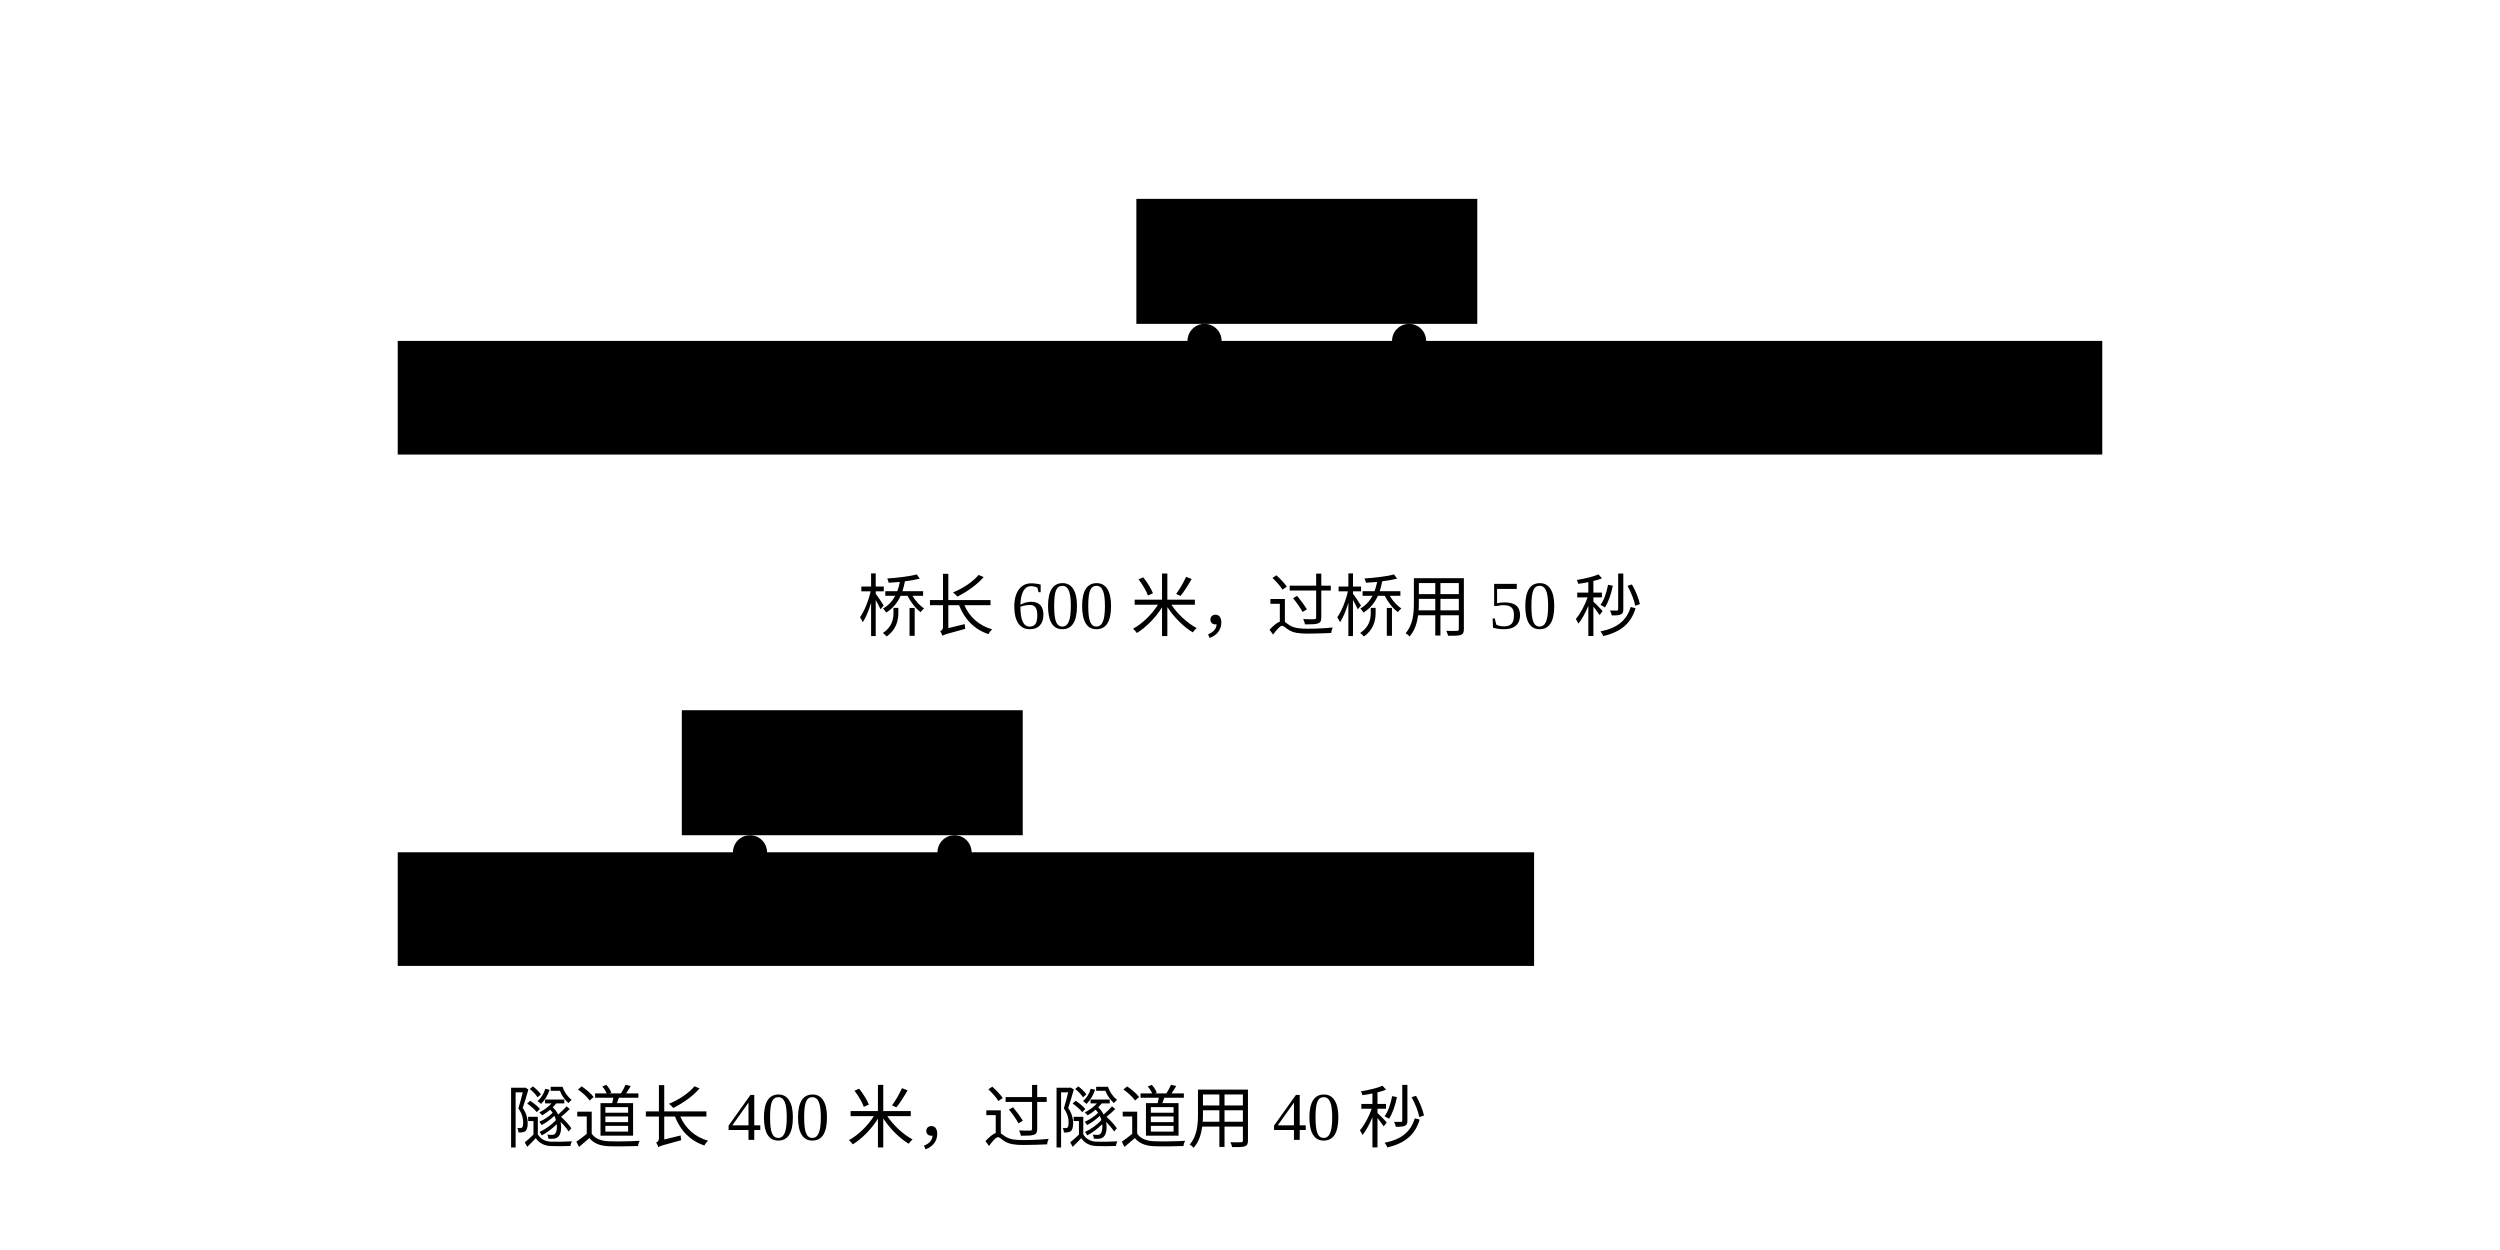
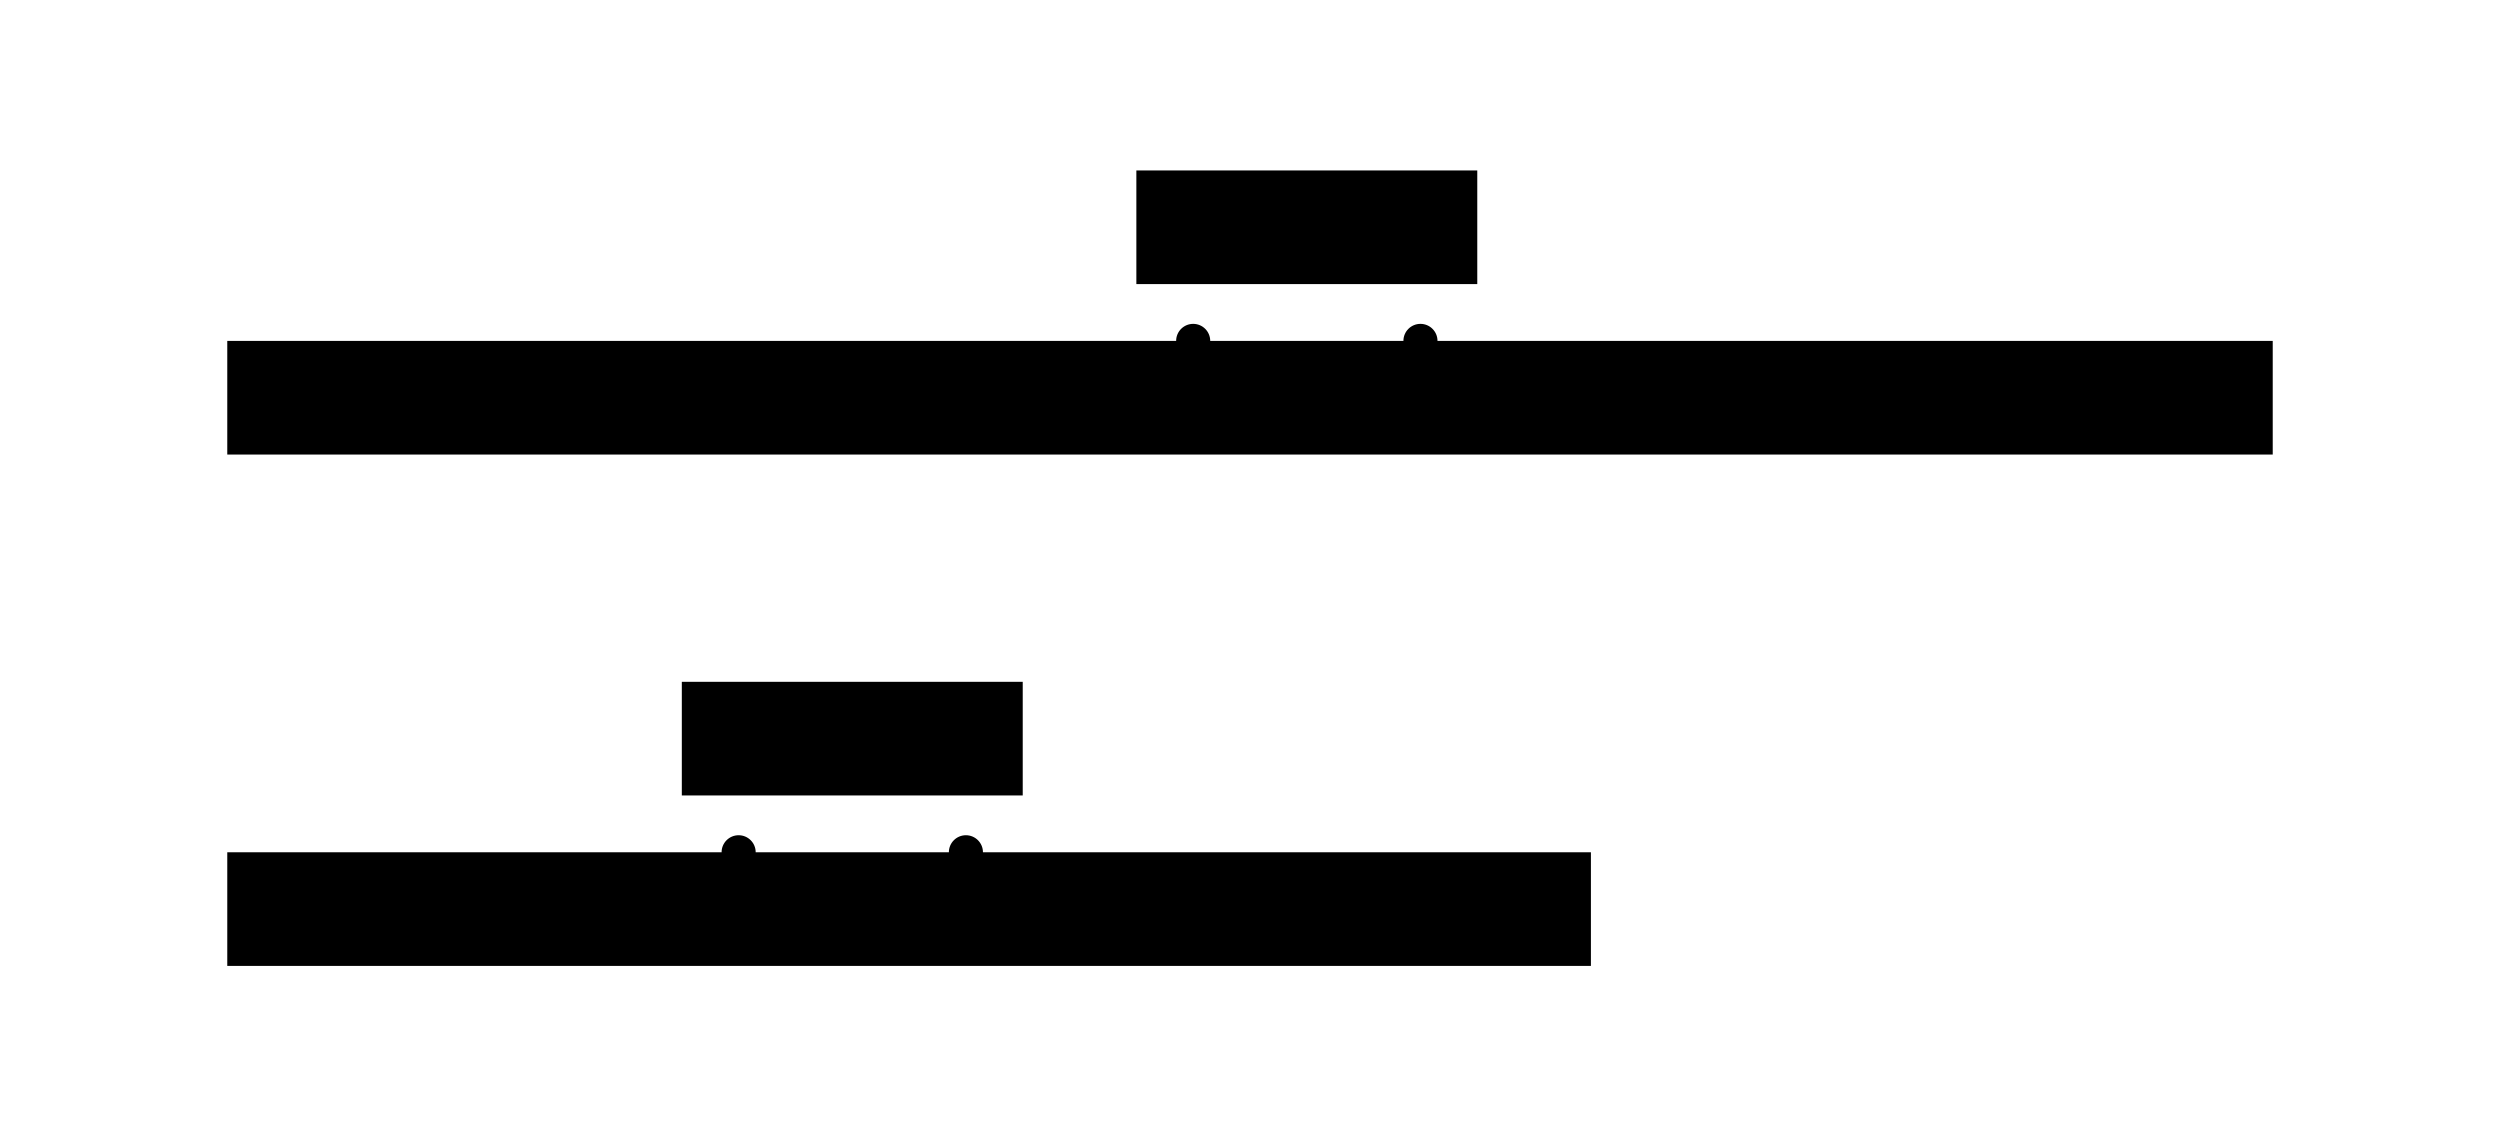
- <svg xmlns="http://www.w3.org/2000/svg" viewBox="0 0 440 220" class="stroke-current fill-none">
+ <svg xmlns="http://www.w3.org/2000/svg" viewBox="0 0 440 200">
  <g class="stroke-current fill-none">
-     <rect x="70" y="60" width="300" height="20" />
-     <rect x="200" y="35" width="60" height="22" />
-     <line x1="70" y1="95" x2="370" y2="95" />
-     <line x1="70" y1="80" x2="70" y2="100" />
-     <line x1="370" y1="80" x2="370" y2="100" />
-     <rect x="70" y="150" width="200" height="20" />
-     <rect x="120" y="125" width="60" height="22" />
-     <line x1="70" y1="185" x2="270" y2="185" />
-     <line x1="70" y1="170" x2="70" y2="190" />
-     <line x1="270" y1="170" x2="270" y2="190" />
+     <rect x="40" y="60" width="360" height="20" />
+     <rect x="200" y="30" width="60" height="20" />
+     <rect x="40" y="150" width="240" height="20" />
+     <rect x="120" y="120" width="60" height="20" />
  </g>
  <g class="fill-current">
-     <circle cx="212" cy="60" r="3" />
-     <circle cx="248" cy="60" r="3" />
-     <circle cx="132" cy="150" r="3" />
-     <circle cx="168" cy="150" r="3" />
-     <text x="230" y="51" text-anchor="middle">车</text>
-     <text x="220" y="75" text-anchor="middle">桥</text>
-     <text x="220" y="111" text-anchor="middle">桥长 600 米，过桥用 50 秒</text>
-     <text x="150" y="141" text-anchor="middle">车</text>
-     <text x="170" y="165" text-anchor="middle">隧道</text>
-     <text x="170" y="201" text-anchor="middle">隧道长 400 米，过隧道用 40 秒</text>
+     <circle cx="210" cy="60" r="3" />
+     <circle cx="250" cy="60" r="3" />
+     <circle cx="130" cy="150" r="3" />
+     <circle cx="170" cy="150" r="3" />
  </g>
</svg>
